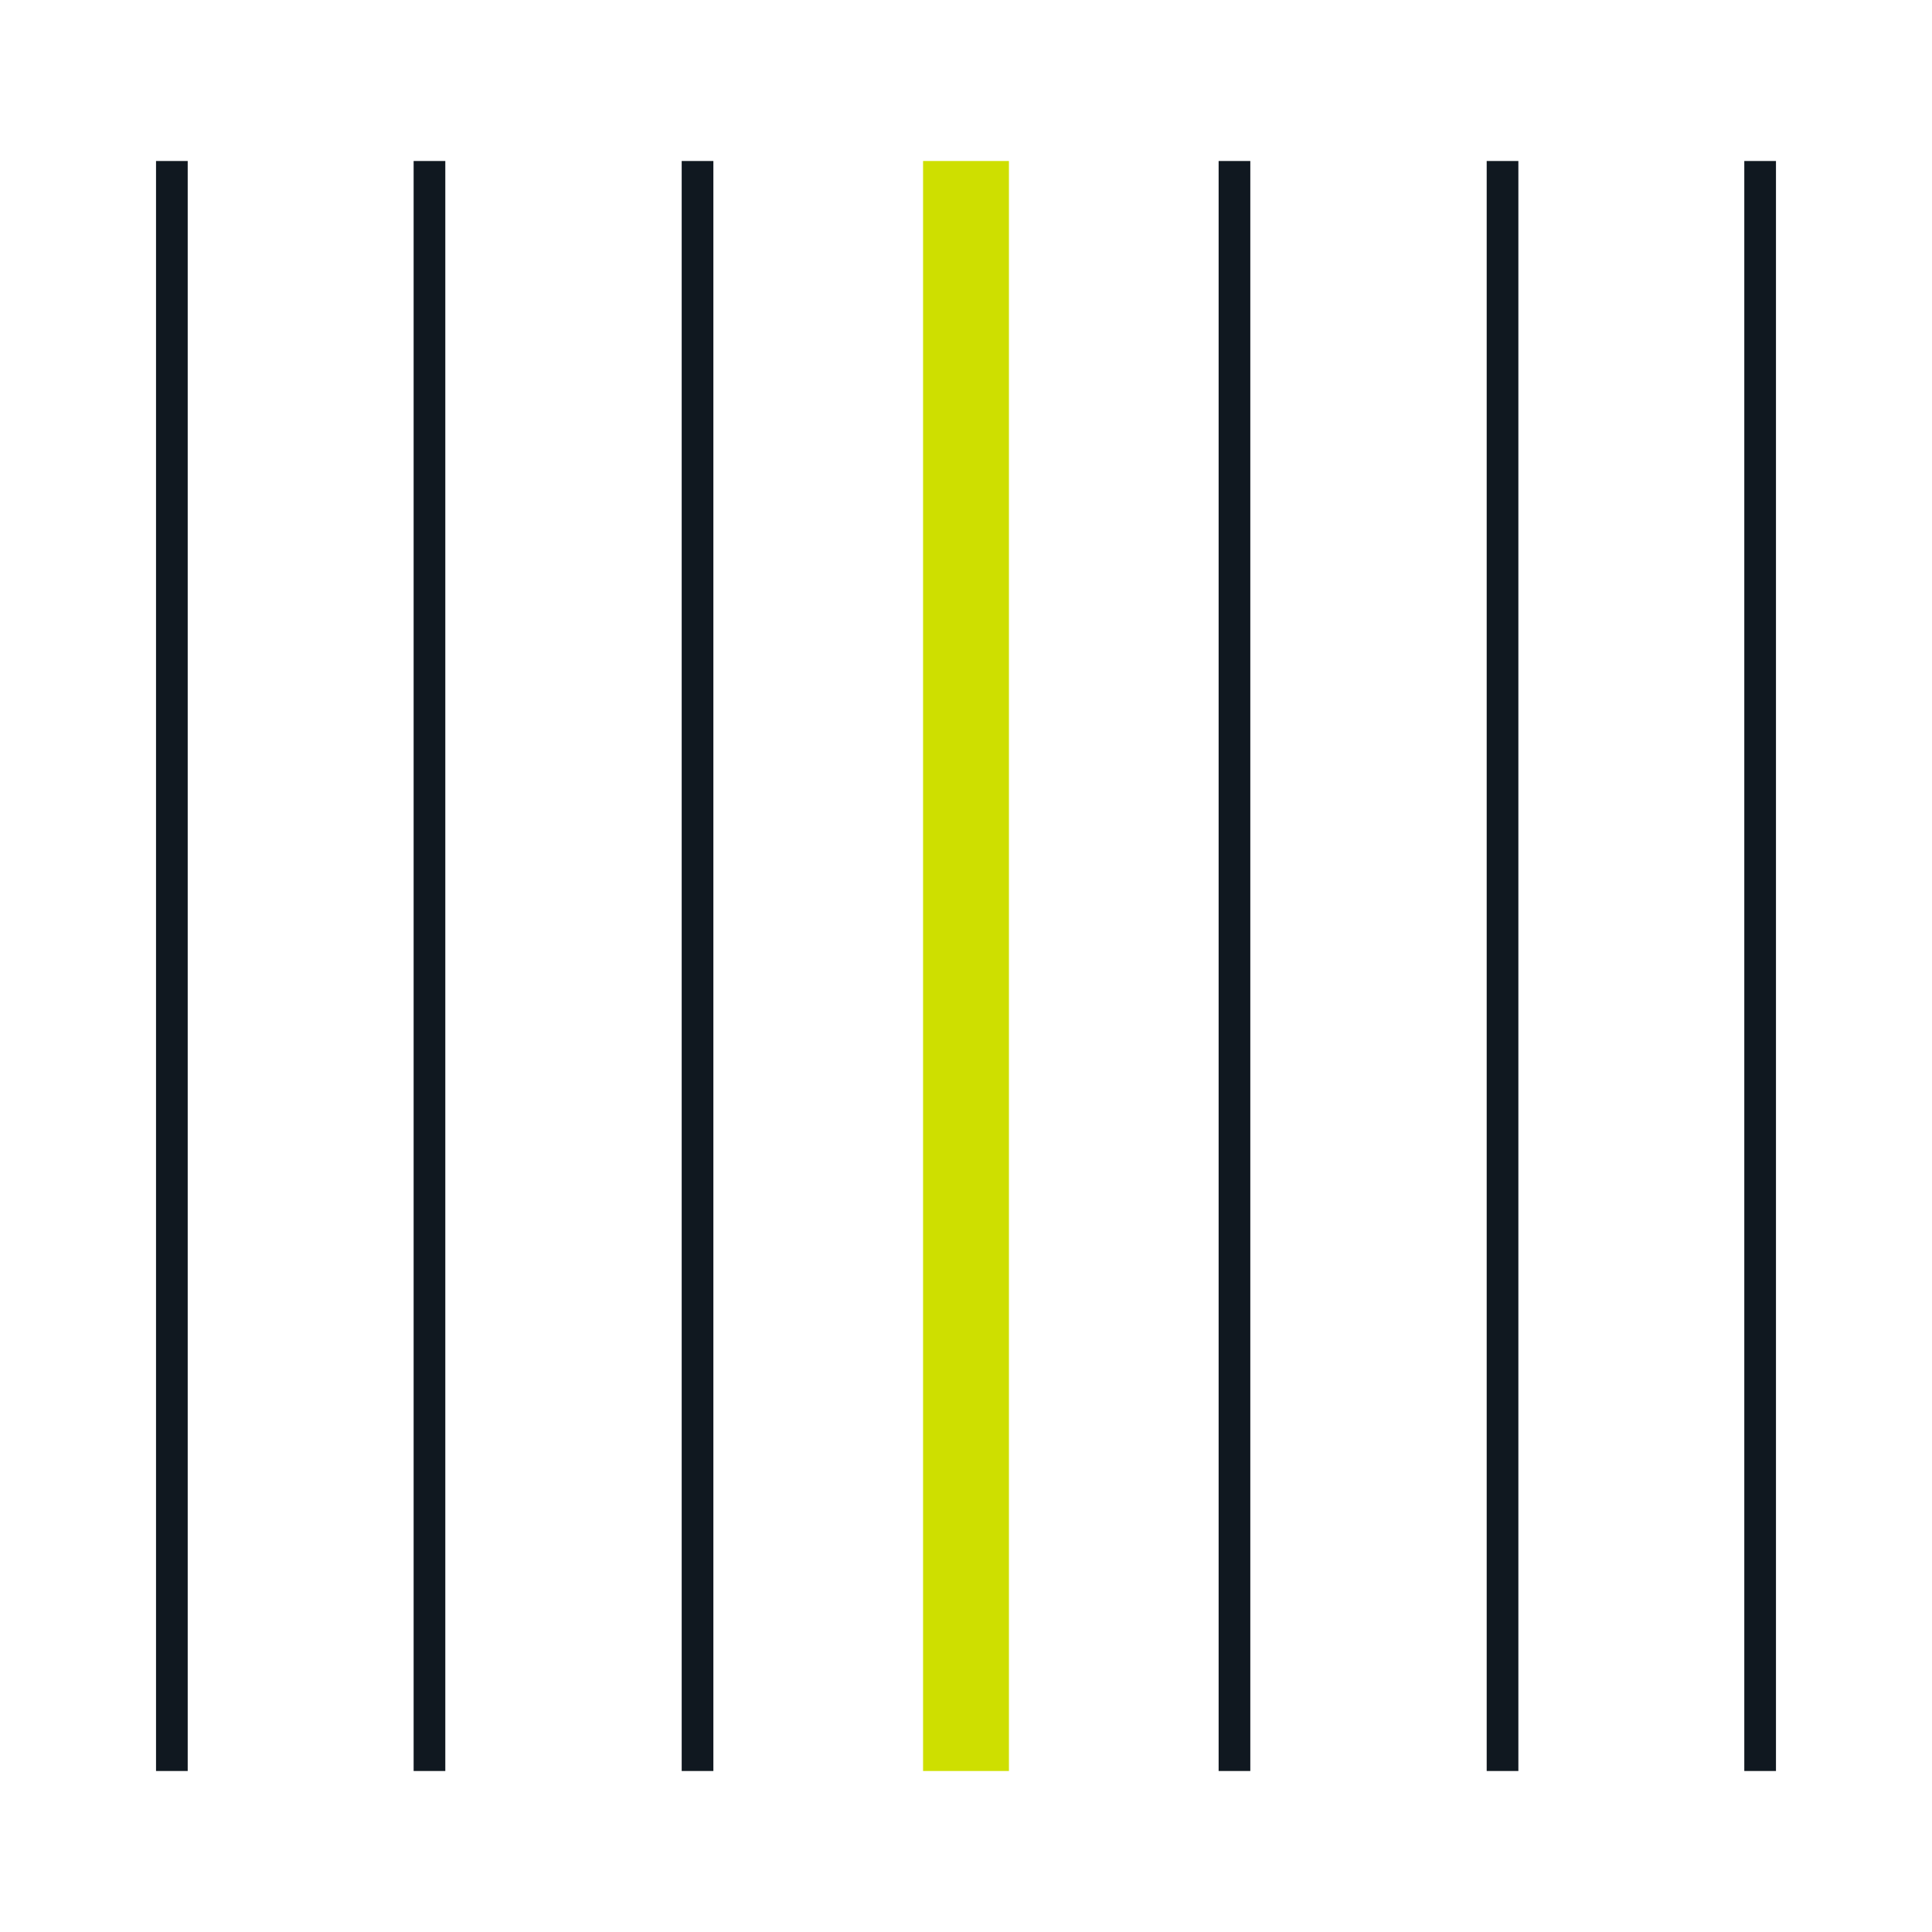
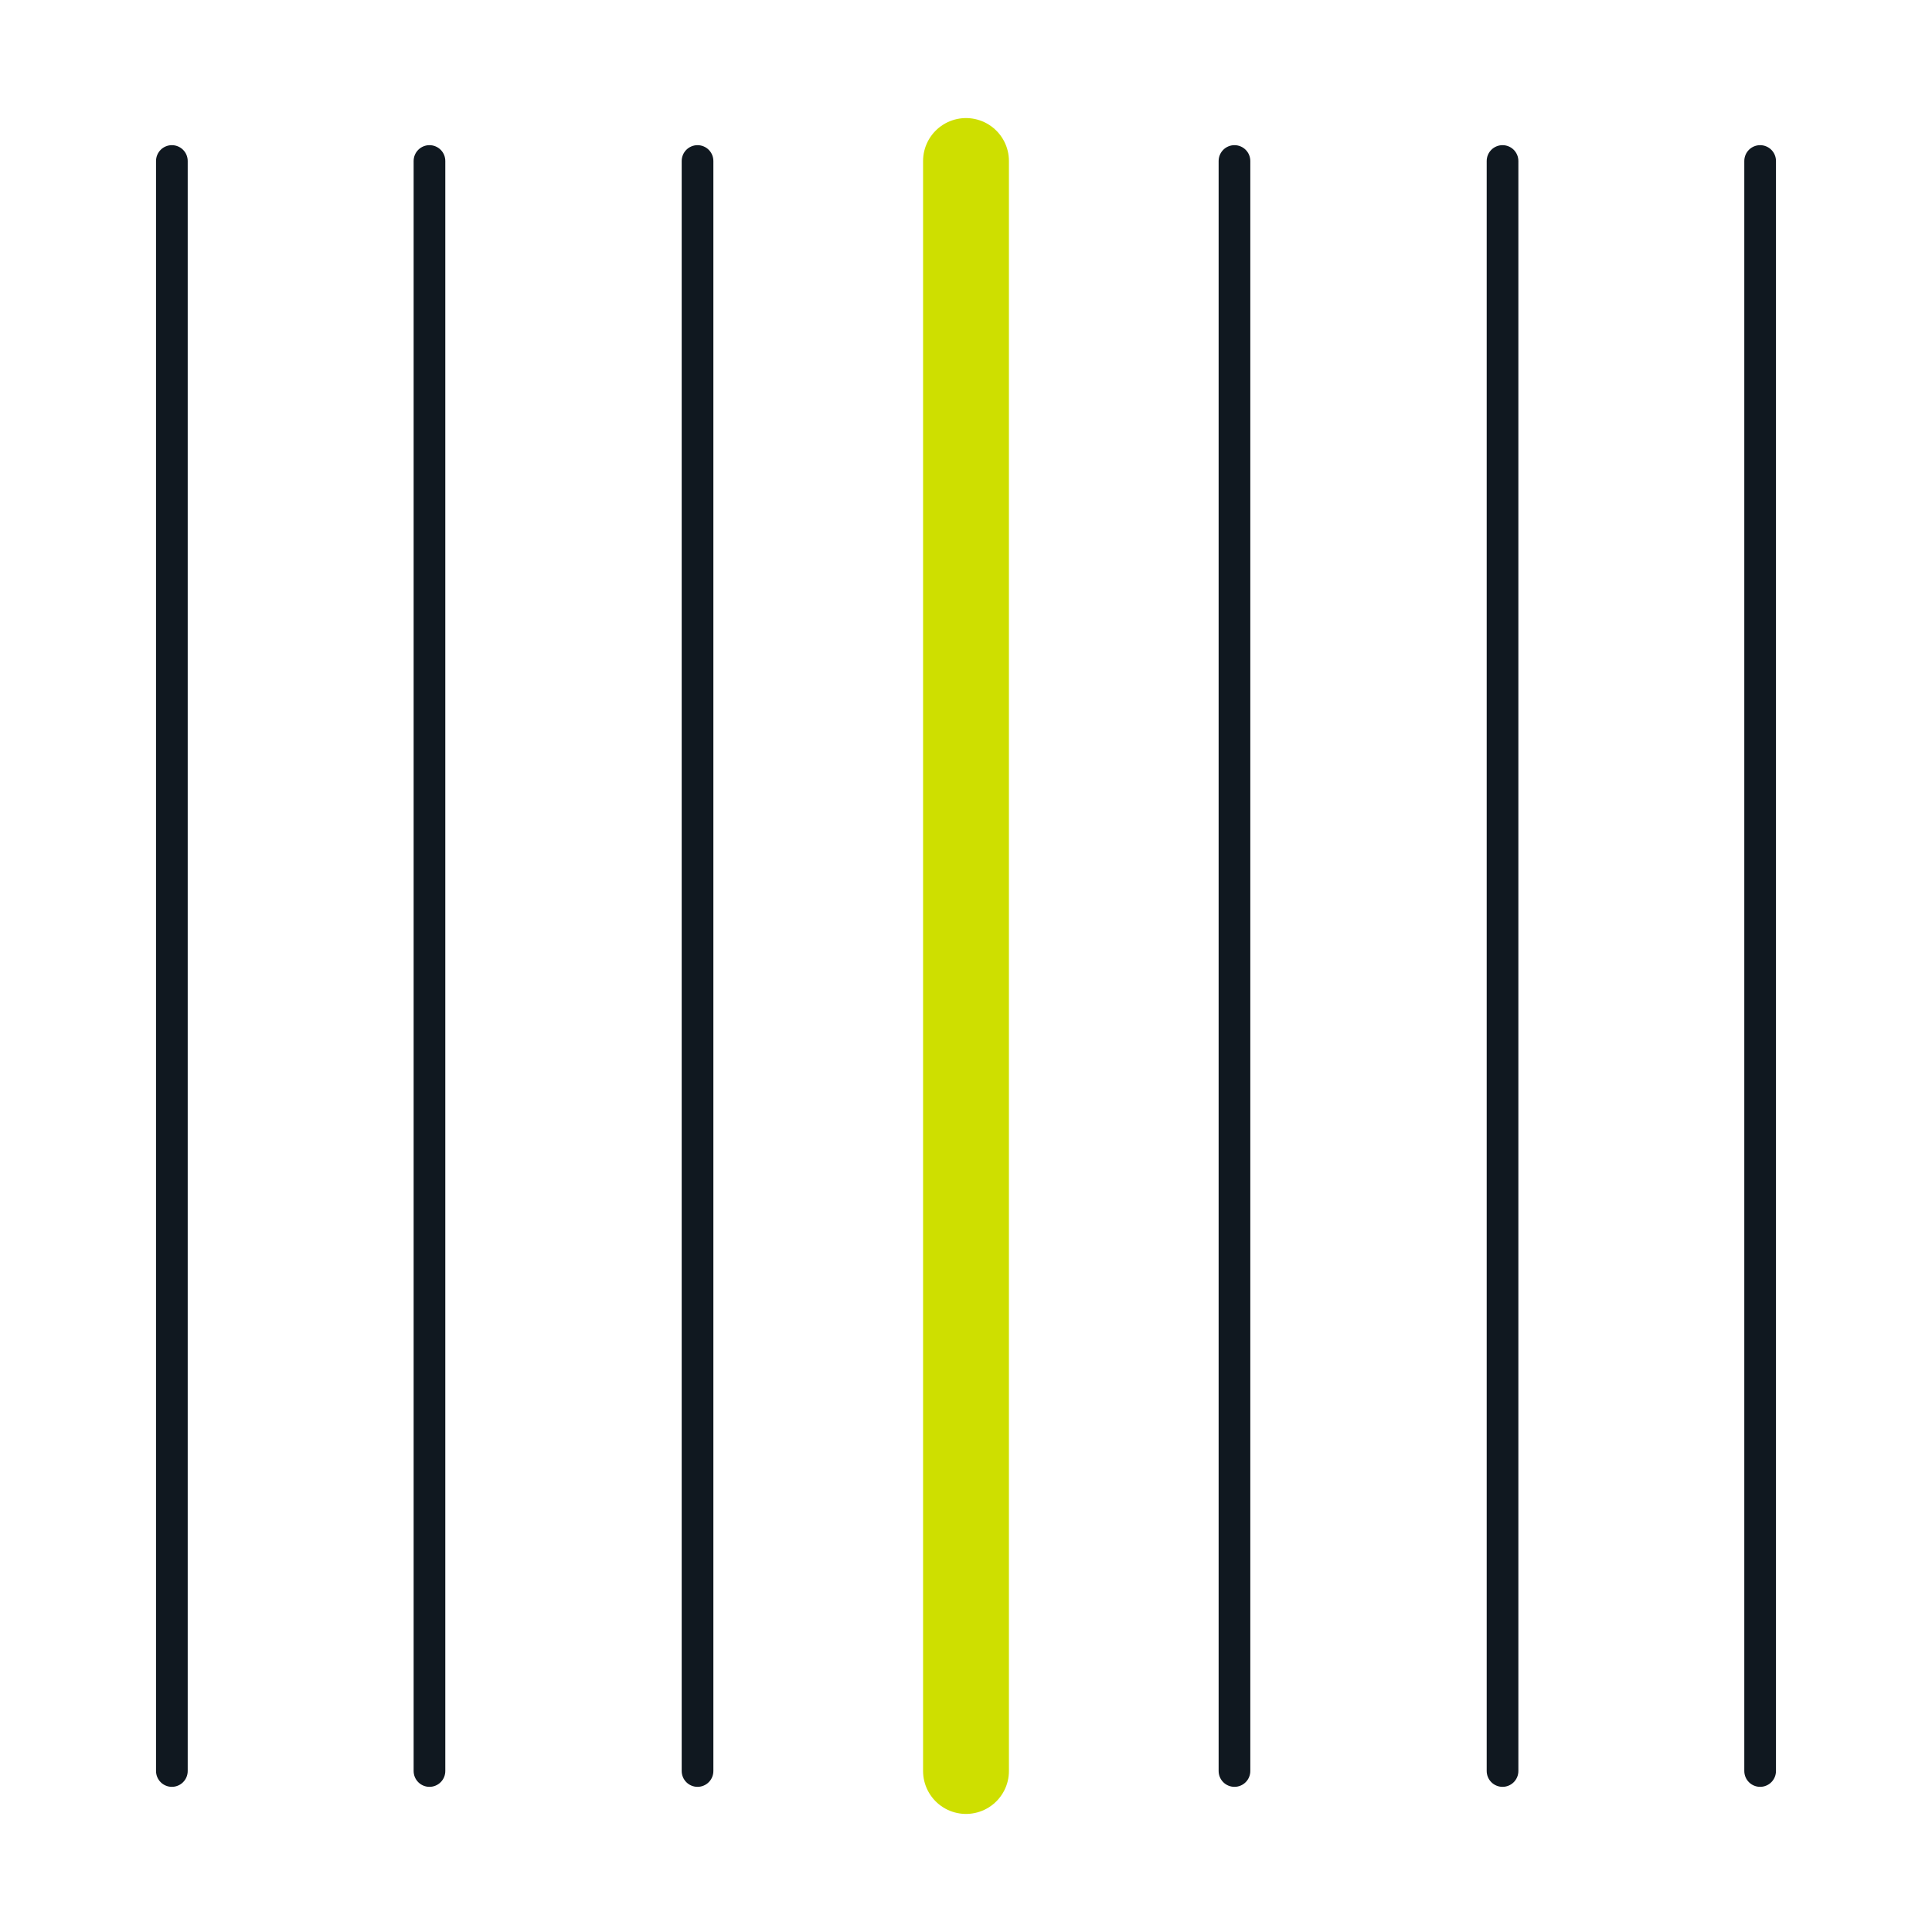
- <svg xmlns="http://www.w3.org/2000/svg" viewBox="0 0 48 48" fill="none">
+ <svg xmlns="http://www.w3.org/2000/svg" viewBox="0 0 48 48" fill="none" stroke-linecap="round">
  <line x1="4.27" y1="4.00" x2="4.27" y2="44.00" stroke="#101820" stroke-width="0.787" />
  <line x1="10.67" y1="4.00" x2="10.67" y2="44.00" stroke="#101820" stroke-width="0.787" />
  <line x1="17.33" y1="4.00" x2="17.33" y2="44.00" stroke="#101820" stroke-width="0.787" />
  <line x1="24.00" y1="4.00" x2="24.00" y2="44.00" stroke="#CEDF00" stroke-width="2.133" />
  <line x1="30.67" y1="4.00" x2="30.67" y2="44.00" stroke="#101820" stroke-width="0.787" />
  <line x1="37.33" y1="4.00" x2="37.33" y2="44.00" stroke="#101820" stroke-width="0.787" />
  <line x1="43.73" y1="4.00" x2="43.73" y2="44.00" stroke="#101820" stroke-width="0.787" />
</svg>
